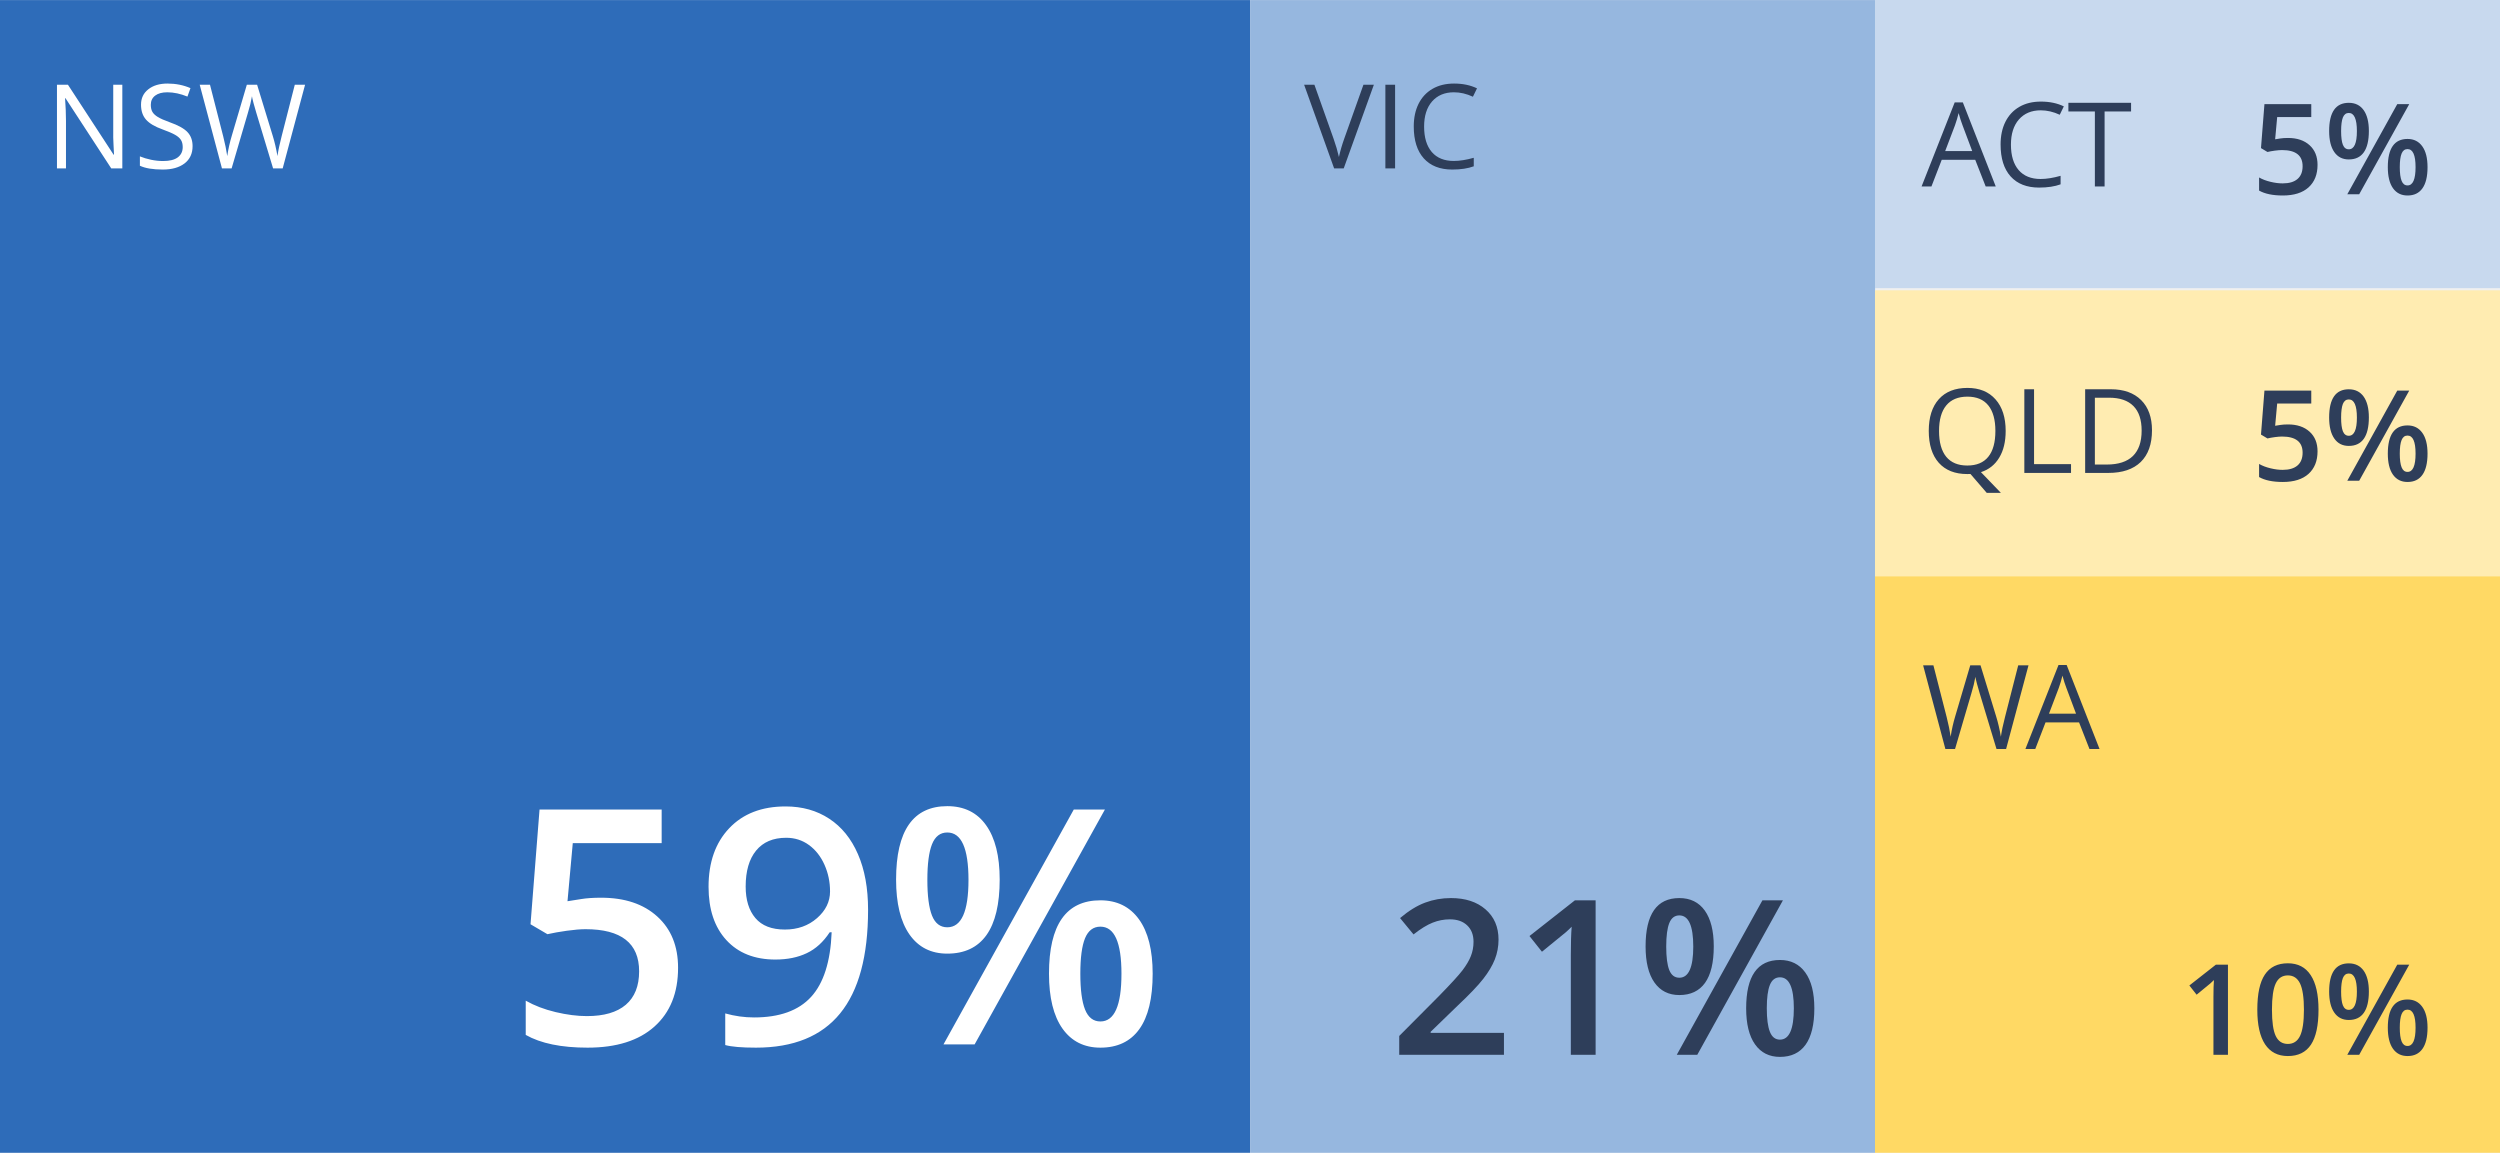
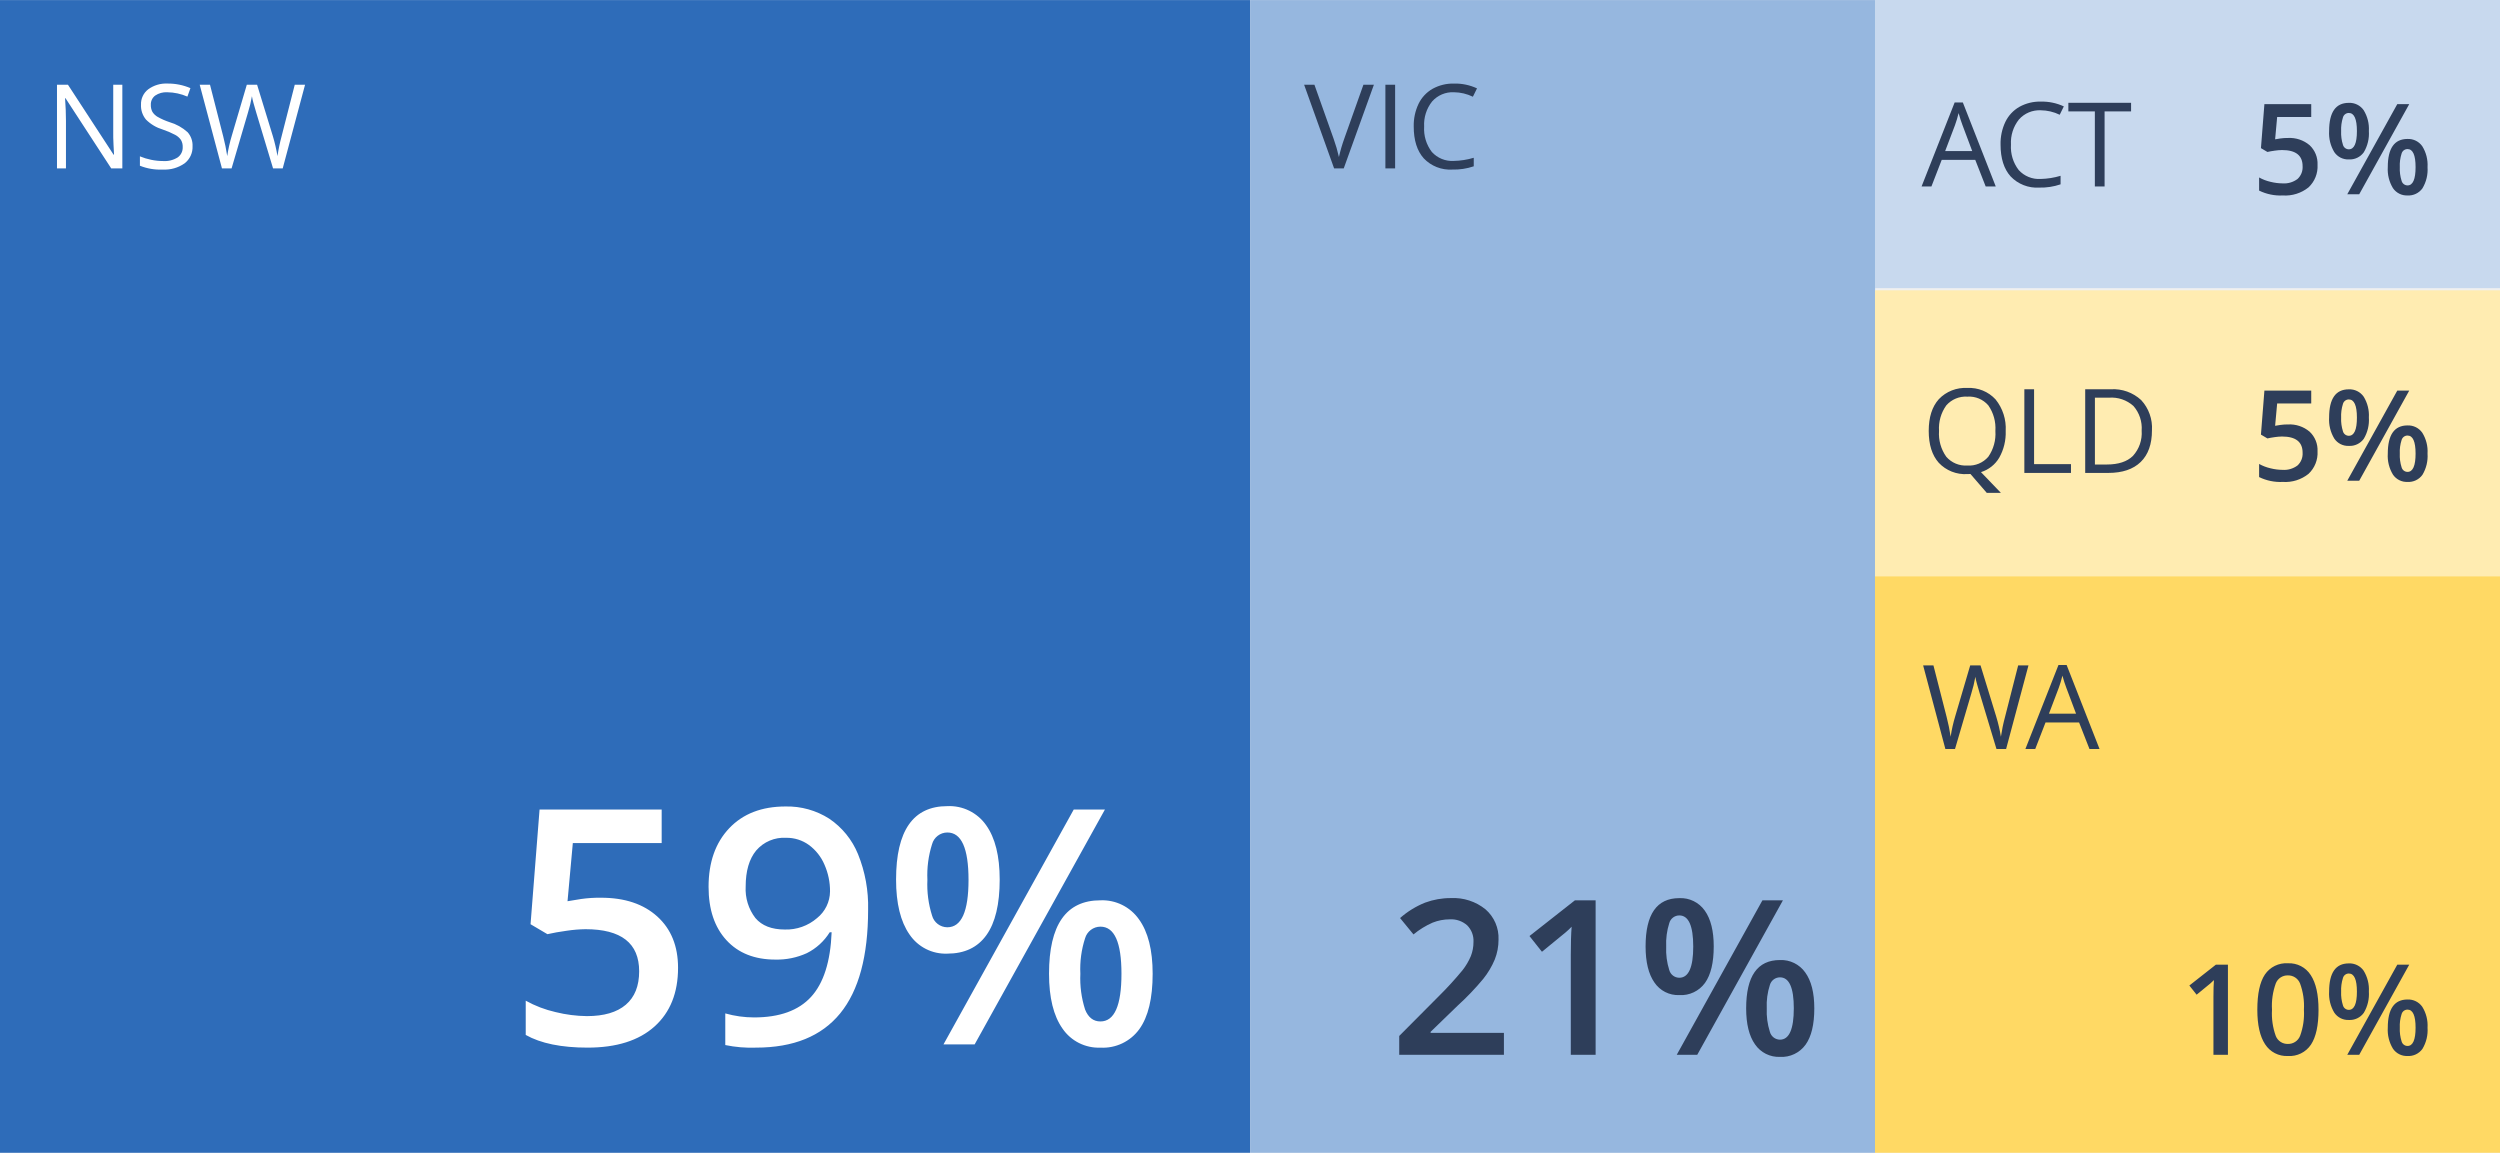
<svg xmlns="http://www.w3.org/2000/svg" width="554.631" height="255.748" viewBox="0 0 554.631 255.748">
-   <defs>
-     <style>.a{fill:#2e6cb9;}.b{fill:#96b7df;}.c{fill:#c8d9ee;}.d{fill:#ffecb1;}.e{fill:#ffd964;}.f,.g{fill:#fff;}.f,.j{font-size:26px;font-family:OpenSans, Open Sans;}.g{font-size:73px;}.g,.h,.i{font-family:OpenSans-Semibold, Open Sans;font-weight:600;}.h,.i,.j{fill:#2e3e5a;}.h{font-size:48px;}.i{font-size:28px;}</style>
-   </defs>
  <g transform="translate(-316.961 -2397.118)">
    <g transform="translate(2802 442.682)">
-       <rect class="a" width="277.321" height="255.731" transform="translate(-2485.039 1954.453)" />
-       <rect class="b" width="138.663" height="255.731" transform="translate(-2207.706 1954.453)" />
-       <rect class="c" width="138.66" height="63.934" transform="translate(-2069.068 1954.436)" />
-       <rect class="d" width="138.66" height="63.934" transform="translate(-2069.068 2018.841)" />
-       <rect class="e" width="138.66" height="127.867" transform="translate(-2069.068 2082.316)" />
-       <text class="f" transform="translate(-2474.948 1963.801)">
-         <tspan x="0" y="28">NSW</tspan>
-       </text>
-       <text class="g" transform="translate(-2226.326 2186.142)">
-         <tspan x="-146.25" y="0">59%</tspan>
-       </text>
-       <text class="h" transform="translate(-2080.563 2188.441)">
-         <tspan x="-96.164" y="0">21%</tspan>
-       </text>
-       <text class="i" transform="translate(-1945.336 2188.441)">
-         <tspan x="-56.096" y="0">10%</tspan>
-       </text>
-       <text class="i" transform="translate(-1945.336 2061.082)">
-         <tspan x="-40.113" y="0">5%</tspan>
-       </text>
-       <text class="i" transform="translate(-1945.336 1997.527)">
-         <tspan x="-40.113" y="0">5%</tspan>
-       </text>
-       <text class="j" transform="translate(-2195.714 1963.801)">
-         <tspan x="0" y="28">VIC</tspan>
-       </text>
-       <text class="j" transform="translate(-2058.732 1967.801)">
-         <tspan x="0" y="28">ACT</tspan>
-       </text>
-       <text class="j" transform="translate(-2058.732 2031.355)">
-         <tspan x="0" y="28">QLD</tspan>
-       </text>
-       <text class="j" transform="translate(-2058.732 2092.61)">
-         <tspan x="0" y="28">WA</tspan>
-       </text>
+       <rect width="277.321" height="255.731" transform="translate(-2485.039 1954.453)" fill="#2e6cb9" />
+       <rect width="138.663" height="255.731" transform="translate(-2207.706 1954.453)" fill="#96b7df" />
+       <rect width="138.66" height="63.934" transform="translate(-2069.068 1954.436)" fill="#c8d9ee" />
+       <rect width="138.66" height="63.934" transform="translate(-2069.068 2018.841)" fill="#ffecb1" />
+       <rect width="138.66" height="127.867" transform="translate(-2069.068 2082.316)" fill="#ffd964" />
+       <path d="M17.05,28H14.587L4.443,12.423h-.1q.2,2.742.2,5.027V28H2.552V9.439H4.989L15.107,24.953h.1q-.025-.343-.114-2.2t-.063-2.66V9.439H17.05Zm15.577-4.938a4.553,4.553,0,0,1-1.777,3.821,7.707,7.707,0,0,1-4.824,1.371,12.083,12.083,0,0,1-5.078-.851V25.321a13.369,13.369,0,0,0,2.488.762,13.092,13.092,0,0,0,2.666.279,5.379,5.379,0,0,0,3.25-.819,2.687,2.687,0,0,0,1.092-2.279,2.925,2.925,0,0,0-.387-1.581,3.6,3.6,0,0,0-1.295-1.136A18.115,18.115,0,0,0,26,19.367a8.814,8.814,0,0,1-3.7-2.2,4.849,4.849,0,0,1-1.111-3.313A4.121,4.121,0,0,1,22.8,10.442a6.7,6.7,0,0,1,4.266-1.27,12.571,12.571,0,0,1,5.091,1.016l-.673,1.879a11.5,11.5,0,0,0-4.469-.965,4.325,4.325,0,0,0-2.679.736,2.426,2.426,0,0,0-.965,2.044,3.133,3.133,0,0,0,.355,1.581,3.347,3.347,0,0,0,1.2,1.13,14.906,14.906,0,0,0,2.583,1.136,10.228,10.228,0,0,1,4.018,2.234A4.395,4.395,0,0,1,32.627,23.062Zm20,4.938H50.489L46.744,15.571q-.267-.825-.6-2.082a12.144,12.144,0,0,1-.343-1.511,28.91,28.91,0,0,1-.889,3.669L41.285,28H39.152L34.214,9.439H36.5L39.432,20.9a42.635,42.635,0,0,1,.889,4.367,31.54,31.54,0,0,1,1.016-4.545L44.662,9.439h2.285l3.491,11.388a34.618,34.618,0,0,1,1.028,4.443,38.065,38.065,0,0,1,.914-4.393L55.3,9.439h2.285Z" transform="translate(-2474.948 1963.801)" fill="#fff" />
+       <path d="M-125.362-32.543q7.877,0,12.476,4.17t4.6,11.371q0,8.341-5.222,13.028T-128.356.713q-8.733,0-13.723-2.816V-9.7a25.16,25.16,0,0,0,6.63,2.531,30.133,30.133,0,0,0,6.951.891q5.667,0,8.626-2.531t2.958-7.414q0-9.339-11.905-9.339a31.2,31.2,0,0,0-4.135.339q-2.459.339-4.313.766l-3.743-2.21,2-25.45h27.09v7.45h-19.711l-1.176,12.9q1.248-.214,3.048-.5A28.739,28.739,0,0,1-125.362-32.543Zm59.241,2.673q0,15.4-6.2,22.991T-91,.713a28.511,28.511,0,0,1-6.808-.57V-6.879a23.493,23.493,0,0,0,6.38.891q8.483,0,12.654-4.562t4.563-14.329h-.428a12.625,12.625,0,0,1-5.079,4.634,15.967,15.967,0,0,1-6.969,1.426q-6.915,0-10.872-4.313t-3.957-11.834q0-8.163,4.58-12.992t12.493-4.83a17.288,17.288,0,0,1,9.7,2.709,17.4,17.4,0,0,1,6.38,7.86A30.785,30.785,0,0,1-66.121-29.87ZM-84.3-45.839a8.115,8.115,0,0,0-6.666,2.834q-2.317,2.834-2.317,7.967a10.506,10.506,0,0,0,2.156,7q2.156,2.549,6.541,2.549a10.429,10.429,0,0,0,7.129-2.531,7.659,7.659,0,0,0,2.887-5.917,14.426,14.426,0,0,0-1.23-5.935,10.569,10.569,0,0,0-3.44-4.366A8.4,8.4,0,0,0-84.3-45.839ZM-52.968-36.5a22.733,22.733,0,0,0,1.034,7.913,3.529,3.529,0,0,0,3.386,2.6q4.705,0,4.705-10.515t-4.705-10.515a3.529,3.529,0,0,0-3.386,2.6A22.733,22.733,0,0,0-52.968-36.5Zm16.04-.071q0,8.2-2.941,12.315t-8.679,4.117a9.647,9.647,0,0,1-8.394-4.26q-2.976-4.26-2.976-12.173,0-16.29,11.371-16.29a9.936,9.936,0,0,1,8.608,4.224Q-36.928-44.413-36.928-36.571Zm17.894,20.888a22.691,22.691,0,0,0,1.052,7.949q1.052,2.638,3.4,2.638,4.669,0,4.669-10.586,0-10.444-4.669-10.444a3.553,3.553,0,0,0-3.4,2.566A22.063,22.063,0,0,0-19.034-15.684Zm16.04,0q0,8.2-2.958,12.3a9.971,9.971,0,0,1-8.626,4.1,9.717,9.717,0,0,1-8.412-4.224q-2.994-4.224-2.994-12.173,0-16.29,11.406-16.29a9.937,9.937,0,0,1,8.537,4.206Q-2.994-23.561-2.994-15.684ZM-13.581-52.112-42.488,0H-49.4L-20.5-52.112Z" transform="translate(-2226.326 2186.142)" fill="#fff" />
+       <path d="M-70.828,0H-94.055V-4.172l8.836-8.883a75.158,75.158,0,0,0,5.191-5.684,13.569,13.569,0,0,0,1.863-3.152,8.5,8.5,0,0,0,.586-3.164,4.824,4.824,0,0,0-1.395-3.656,5.344,5.344,0,0,0-3.855-1.336,10.279,10.279,0,0,0-3.809.727A17.827,17.827,0,0,0-90.891-26.7l-2.977-3.633a19.2,19.2,0,0,1,5.555-3.422,16.261,16.261,0,0,1,5.742-1.008,11.3,11.3,0,0,1,7.664,2.5,8.431,8.431,0,0,1,2.883,6.715,11.783,11.783,0,0,1-.832,4.406,17.907,17.907,0,0,1-2.555,4.3,58.382,58.382,0,0,1-5.73,5.988l-5.953,5.766v.234h16.266Zm20.344,0h-5.508V-22.125q0-3.961.188-6.281-.539.563-1.324,1.242t-5.262,4.313l-2.766-3.492,10.078-7.922h4.594Zm15.656-24a14.948,14.948,0,0,0,.68,5.2,2.32,2.32,0,0,0,2.227,1.711q3.094,0,3.094-6.914t-3.094-6.914A2.32,2.32,0,0,0-34.148-29.2,14.948,14.948,0,0,0-34.828-24Zm10.547-.047q0,5.391-1.934,8.1a6.564,6.564,0,0,1-5.707,2.707,6.343,6.343,0,0,1-5.52-2.8q-1.957-2.8-1.957-8,0-10.711,7.477-10.711a6.533,6.533,0,0,1,5.66,2.777Q-24.281-29.2-24.281-24.047Zm11.766,13.734a14.92,14.92,0,0,0,.691,5.227A2.345,2.345,0,0,0-9.586-3.352q3.07,0,3.07-6.961,0-6.867-3.07-6.867a2.336,2.336,0,0,0-2.238,1.688A14.507,14.507,0,0,0-12.516-10.312Zm10.547,0q0,5.391-1.945,8.086A6.557,6.557,0,0,1-9.586.469a6.39,6.39,0,0,1-5.531-2.777q-1.969-2.777-1.969-8,0-10.711,7.5-10.711a6.534,6.534,0,0,1,5.613,2.766Q-1.969-15.492-1.969-10.312ZM-8.93-34.266-27.937,0h-4.547l19.008-34.266Z" transform="translate(-2080.563 2188.441)" fill="#2e3e5a" />
+       <path d="M-45.432,0h-3.213V-12.906q0-2.311.109-3.664-.314.328-.772.725t-3.069,2.516l-1.613-2.037,5.879-4.621h2.68Zm20.1-9.994q0,5.209-1.675,7.738A5.717,5.717,0,0,1-32.129.273a5.675,5.675,0,0,1-5.059-2.611Q-38.91-4.949-38.91-9.994q0-5.291,1.675-7.8A5.718,5.718,0,0,1-32.129-20.3a5.68,5.68,0,0,1,5.072,2.625Q-25.334-15.053-25.334-9.994Zm-10.322,0a14.564,14.564,0,0,0,.841,5.838,2.8,2.8,0,0,0,2.687,1.75,2.827,2.827,0,0,0,2.7-1.777,14.378,14.378,0,0,0,.854-5.811,14.491,14.491,0,0,0-.854-5.817,2.826,2.826,0,0,0-2.7-1.8,2.8,2.8,0,0,0-2.687,1.764A14.671,14.671,0,0,0-35.656-9.994ZM-20.316-14a8.719,8.719,0,0,0,.4,3.035,1.354,1.354,0,0,0,1.3,1q1.8,0,1.8-4.033t-1.8-4.033a1.354,1.354,0,0,0-1.3,1A8.719,8.719,0,0,0-20.316-14Zm6.152-.027A8.126,8.126,0,0,1-15.292-9.3a3.829,3.829,0,0,1-3.329,1.579,3.7,3.7,0,0,1-3.22-1.634,8.094,8.094,0,0,1-1.142-4.669q0-6.248,4.361-6.248a3.811,3.811,0,0,1,3.3,1.62A7.9,7.9,0,0,1-14.164-14.027ZM-7.3-6.016a8.7,8.7,0,0,0,.4,3.049A1.368,1.368,0,0,0-5.592-1.955q1.791,0,1.791-4.061,0-4.006-1.791-4.006A1.363,1.363,0,0,0-6.9-9.037,8.462,8.462,0,0,0-7.3-6.016Zm6.152,0A8.054,8.054,0,0,1-2.283-1.3,3.825,3.825,0,0,1-5.592.273a3.727,3.727,0,0,1-3.227-1.62A8.017,8.017,0,0,1-9.967-6.016q0-6.248,4.375-6.248A3.811,3.811,0,0,1-2.317-10.65,7.821,7.821,0,0,1-1.148-6.016ZM-5.209-19.988-16.3,0h-2.652L-7.861-19.988Z" transform="translate(-1945.336 2188.441)" fill="#2e3e5a" />
+       <path d="M-32.1-12.482a6.855,6.855,0,0,1,4.785,1.6,5.593,5.593,0,0,1,1.764,4.361,6.37,6.37,0,0,1-2,5A8.239,8.239,0,0,1-33.25.273a10.762,10.762,0,0,1-5.264-1.08V-3.719a9.651,9.651,0,0,0,2.543.971,11.558,11.558,0,0,0,2.666.342A4.96,4.96,0,0,0-30-3.377a3.535,3.535,0,0,0,1.135-2.844q0-3.582-4.566-3.582a11.968,11.968,0,0,0-1.586.13q-.943.13-1.654.294l-1.436-.848.766-9.762h10.391v2.857h-7.561l-.451,4.949q.479-.082,1.169-.191A11.023,11.023,0,0,1-32.1-12.482ZM-20.316-14a8.719,8.719,0,0,0,.4,3.035,1.354,1.354,0,0,0,1.3,1q1.8,0,1.8-4.033t-1.8-4.033a1.354,1.354,0,0,0-1.3,1A8.719,8.719,0,0,0-20.316-14Zm6.152-.027A8.126,8.126,0,0,1-15.292-9.3a3.829,3.829,0,0,1-3.329,1.579,3.7,3.7,0,0,1-3.22-1.634,8.094,8.094,0,0,1-1.142-4.669q0-6.248,4.361-6.248a3.811,3.811,0,0,1,3.3,1.62A7.9,7.9,0,0,1-14.164-14.027ZM-7.3-6.016a8.7,8.7,0,0,0,.4,3.049A1.368,1.368,0,0,0-5.592-1.955q1.791,0,1.791-4.061,0-4.006-1.791-4.006A1.363,1.363,0,0,0-6.9-9.037,8.462,8.462,0,0,0-7.3-6.016Zm6.152,0A8.054,8.054,0,0,1-2.283-1.3,3.825,3.825,0,0,1-5.592.273a3.727,3.727,0,0,1-3.227-1.62A8.017,8.017,0,0,1-9.967-6.016q0-6.248,4.375-6.248A3.811,3.811,0,0,1-2.317-10.65,7.821,7.821,0,0,1-1.148-6.016ZM-5.209-19.988-16.3,0h-2.652L-7.861-19.988Z" transform="translate(-1945.336 2061.082)" fill="#2e3e5a" />
+       <path d="M-32.1-12.482a6.855,6.855,0,0,1,4.785,1.6,5.593,5.593,0,0,1,1.764,4.361,6.37,6.37,0,0,1-2,5A8.239,8.239,0,0,1-33.25.273a10.762,10.762,0,0,1-5.264-1.08V-3.719a9.651,9.651,0,0,0,2.543.971,11.558,11.558,0,0,0,2.666.342A4.96,4.96,0,0,0-30-3.377a3.535,3.535,0,0,0,1.135-2.844q0-3.582-4.566-3.582a11.968,11.968,0,0,0-1.586.13q-.943.13-1.654.294l-1.436-.848.766-9.762h10.391v2.857h-7.561l-.451,4.949q.479-.082,1.169-.191A11.023,11.023,0,0,1-32.1-12.482ZM-20.316-14a8.719,8.719,0,0,0,.4,3.035,1.354,1.354,0,0,0,1.3,1q1.8,0,1.8-4.033t-1.8-4.033a1.354,1.354,0,0,0-1.3,1A8.719,8.719,0,0,0-20.316-14Zm6.152-.027A8.126,8.126,0,0,1-15.292-9.3a3.829,3.829,0,0,1-3.329,1.579,3.7,3.7,0,0,1-3.22-1.634,8.094,8.094,0,0,1-1.142-4.669q0-6.248,4.361-6.248a3.811,3.811,0,0,1,3.3,1.62A7.9,7.9,0,0,1-14.164-14.027ZM-7.3-6.016a8.7,8.7,0,0,0,.4,3.049A1.368,1.368,0,0,0-5.592-1.955q1.791,0,1.791-4.061,0-4.006-1.791-4.006A1.363,1.363,0,0,0-6.9-9.037,8.462,8.462,0,0,0-7.3-6.016Zm6.152,0A8.054,8.054,0,0,1-2.283-1.3,3.825,3.825,0,0,1-5.592.273a3.727,3.727,0,0,1-3.227-1.62A8.017,8.017,0,0,1-9.967-6.016q0-6.248,4.375-6.248A3.811,3.811,0,0,1-2.317-10.65,7.821,7.821,0,0,1-1.148-6.016ZM-5.209-19.988-16.3,0h-2.652L-7.861-19.988Z" transform="translate(-1945.336 1997.527)" fill="#2e3e5a" />
+       <path d="M13.152,9.439h2.323L8.785,28H6.652L0,9.439H2.285l4.266,12.01a33.684,33.684,0,0,1,1.168,4.024,33.594,33.594,0,0,1,1.193-4.1ZM18.027,28V9.439h2.158V28Zm15.2-16.9a6.069,6.069,0,0,0-4.831,2.038,8.219,8.219,0,0,0-1.771,5.58,8.383,8.383,0,0,0,1.708,5.63A6.07,6.07,0,0,0,33.2,26.337a16.623,16.623,0,0,0,4.431-.7V27.53a13.644,13.644,0,0,1-4.761.724,8.054,8.054,0,0,1-6.329-2.488q-2.228-2.488-2.228-7.071a11.161,11.161,0,0,1,1.073-5.027,7.7,7.7,0,0,1,3.1-3.326,9.376,9.376,0,0,1,4.767-1.168,11.5,11.5,0,0,1,5.1,1.066l-.914,1.854A9.837,9.837,0,0,0,33.224,11.1Z" transform="translate(-2195.714 1963.801)" fill="#2e3e5a" />
+       <path d="M14.219,28l-2.311-5.9H4.469L2.184,28H0L7.338,9.363H9.153L16.453,28Zm-2.983-7.846L9.077,14.4q-.419-1.092-.863-2.679a24.054,24.054,0,0,1-.8,2.679L5.23,20.154Zm15.2-9.052A6.069,6.069,0,0,0,21.6,13.14a8.219,8.219,0,0,0-1.771,5.58,8.383,8.383,0,0,0,1.708,5.63,6.07,6.07,0,0,0,4.869,1.987,16.623,16.623,0,0,0,4.431-.7V27.53a13.644,13.644,0,0,1-4.761.724,8.054,8.054,0,0,1-6.329-2.488q-2.228-2.488-2.228-7.071a11.161,11.161,0,0,1,1.073-5.027,7.7,7.7,0,0,1,3.1-3.326,9.376,9.376,0,0,1,4.767-1.168,11.5,11.5,0,0,1,5.1,1.066l-.914,1.854A9.837,9.837,0,0,0,26.432,11.1ZM40.6,28H38.441V11.356H32.563V9.439H46.478v1.917H40.6Z" transform="translate(-2058.732 1967.801)" fill="#2e3e5a" />
+       <path d="M18.662,18.694a11.247,11.247,0,0,1-1.435,5.929,7.151,7.151,0,0,1-4.05,3.2l4.418,4.6H14.46l-3.618-4.189-.7.025a8.022,8.022,0,0,1-6.329-2.507q-2.228-2.507-2.228-7.078,0-4.532,2.234-7.027a8.079,8.079,0,0,1,6.348-2.495,7.907,7.907,0,0,1,6.246,2.539A10.207,10.207,0,0,1,18.662,18.694Zm-14.79,0a8.809,8.809,0,0,0,1.606,5.719,5.7,5.7,0,0,0,4.666,1.949A5.643,5.643,0,0,0,14.8,24.42a8.932,8.932,0,0,0,1.574-5.726,8.86,8.86,0,0,0-1.568-5.681,5.618,5.618,0,0,0-4.64-1.936,5.728,5.728,0,0,0-4.691,1.949A8.719,8.719,0,0,0,3.872,18.694ZM22.8,28V9.439h2.158V26.045h8.188V28Zm28.311-9.458q0,4.6-2.495,7.027T41.438,28H36.3V9.439h5.688a9.1,9.1,0,0,1,6.729,2.4A9.061,9.061,0,0,1,51.111,18.542Zm-2.285.076A7.472,7.472,0,0,0,47,13.146a7.3,7.3,0,0,0-5.415-1.841H38.454V26.134h2.628q3.859,0,5.8-1.9A7.515,7.515,0,0,0,48.826,18.618Z" transform="translate(-2058.732 2031.355)" fill="#2e3e5a" />
+       <path d="M18.751,28H16.618L12.873,15.571q-.267-.825-.6-2.082a12.143,12.143,0,0,1-.343-1.511,28.91,28.91,0,0,1-.889,3.669L7.414,28H5.281L.343,9.439H2.628L5.561,20.9a42.635,42.635,0,0,1,.889,4.367,31.54,31.54,0,0,1,1.016-4.545L10.791,9.439h2.285l3.491,11.388A34.618,34.618,0,0,1,17.6,25.271a38.064,38.064,0,0,1,.914-4.393L21.43,9.439h2.285Zm18.5,0-2.311-5.9H27.5L25.213,28H23.029L30.367,9.363h1.815L39.482,28Zm-2.983-7.846L32.106,14.4q-.419-1.092-.863-2.679a24.054,24.054,0,0,1-.8,2.679L28.26,20.154Z" transform="translate(-2058.732 2092.61)" fill="#2e3e5a" />
    </g>
  </g>
</svg>
